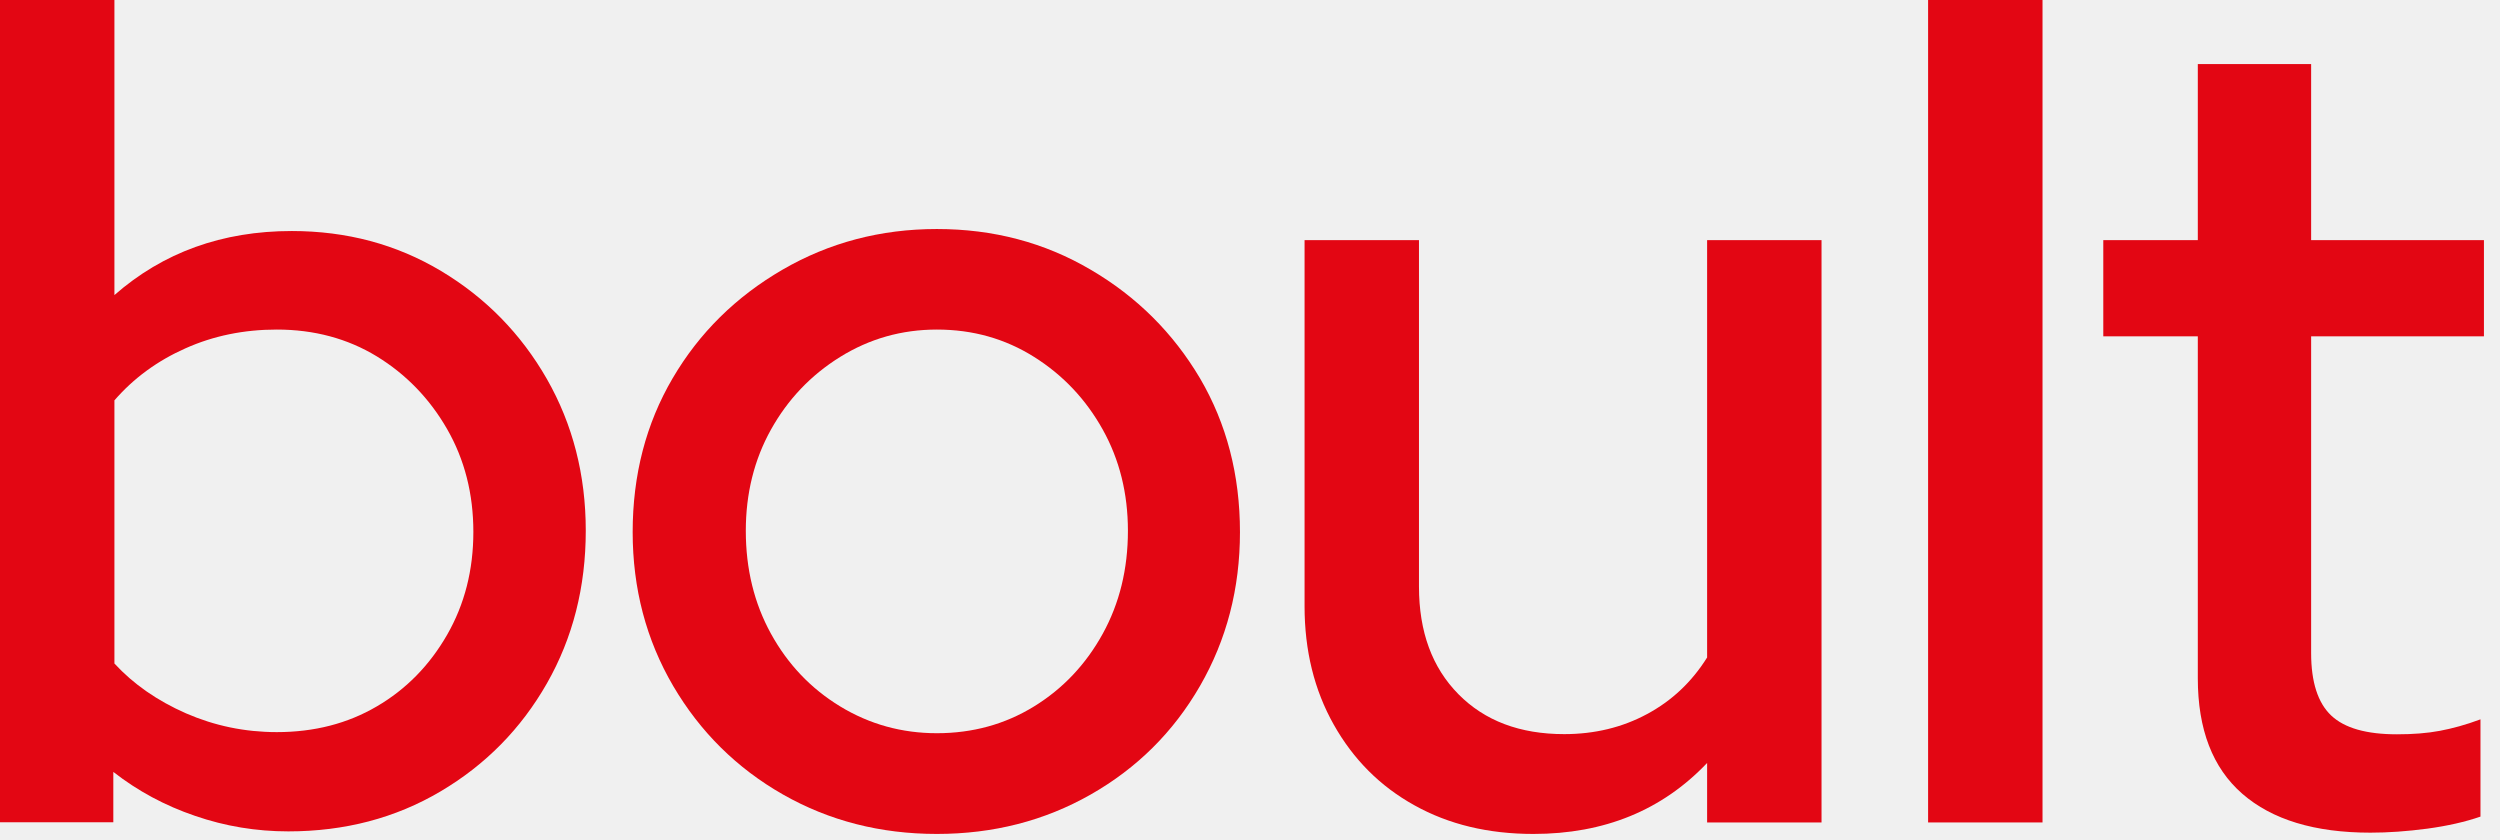
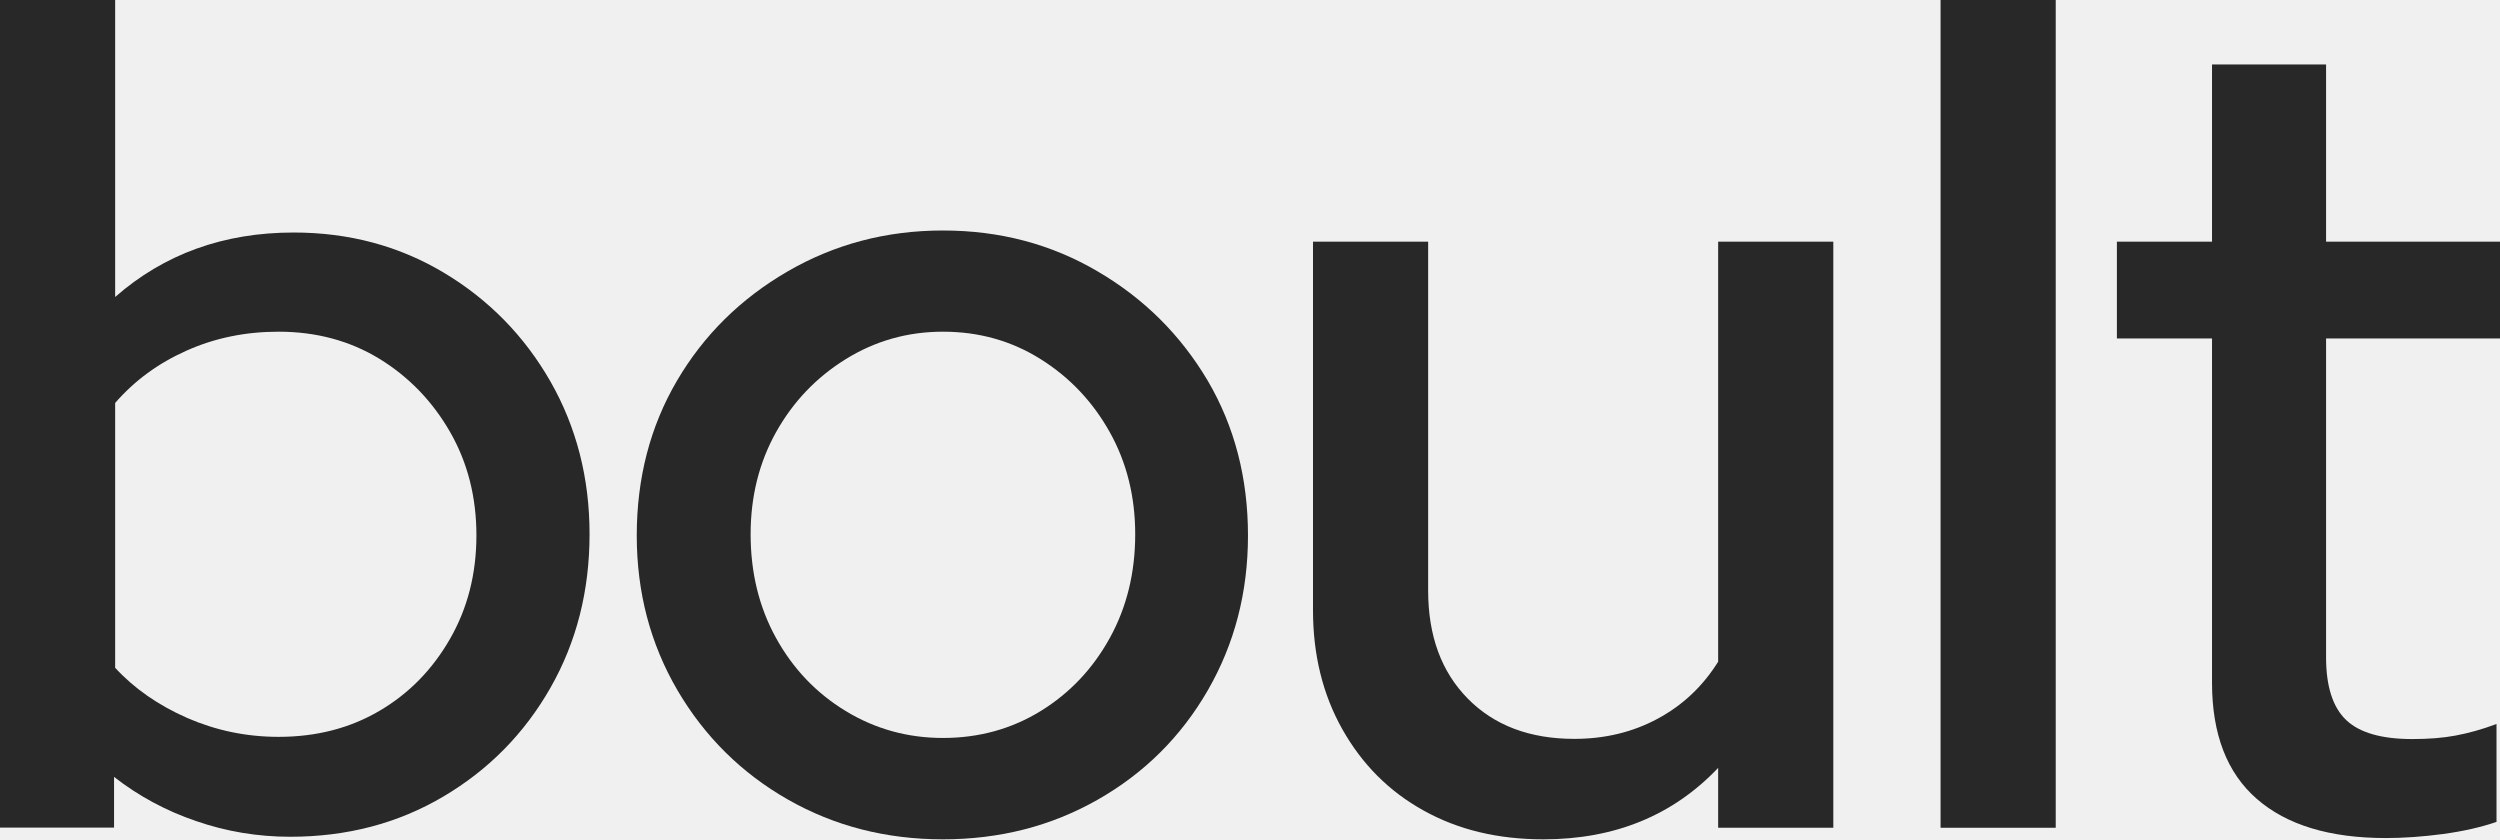
- <svg xmlns="http://www.w3.org/2000/svg" width="137" height="46" viewBox="0 0 137 46" fill="none">
-   <g clip-path="url(#clip0_629_2159)">
-     <path d="M0 45.07V0H6.27V16.17C8.94 13.83 12.18 12.66 15.99 12.66C19 12.66 21.73 13.39 24.17 14.85C26.61 16.31 28.55 18.29 29.97 20.77C31.39 23.26 32.1 26.03 32.1 29.08C32.1 32.17 31.39 34.96 29.97 37.45C28.55 39.94 26.61 41.91 24.14 43.37C21.67 44.83 18.89 45.56 15.8 45.56C14.05 45.56 12.34 45.28 10.69 44.71C9.04 44.15 7.54 43.34 6.21 42.3V45.06H0V45.07ZM15.17 40.12C17.22 40.12 19.05 39.65 20.65 38.71C22.26 37.77 23.54 36.46 24.5 34.79C25.46 33.12 25.94 31.24 25.94 29.15C25.94 27.06 25.46 25.18 24.5 23.51C23.54 21.84 22.25 20.51 20.65 19.53C19.04 18.55 17.21 18.06 15.17 18.06C13.37 18.06 11.7 18.4 10.16 19.09C8.61 19.78 7.32 20.73 6.27 21.94V36.36C7.31 37.49 8.62 38.4 10.19 39.09C11.75 39.77 13.41 40.12 15.17 40.12Z" fill="#E30613" />
-     <path d="M51.34 45.7C48.25 45.7 45.44 44.98 42.91 43.54C40.38 42.1 38.37 40.11 36.89 37.59C35.41 35.06 34.67 32.25 34.67 29.16C34.67 26.03 35.4 23.22 36.86 20.73C38.32 18.24 40.33 16.26 42.88 14.78C45.43 13.3 48.25 12.55 51.34 12.55C54.43 12.55 57.24 13.29 59.77 14.78C62.3 16.26 64.29 18.25 65.76 20.73C67.22 23.22 67.95 26.03 67.95 29.16C67.95 32.25 67.22 35.06 65.76 37.59C64.3 40.12 62.3 42.1 59.77 43.54C57.24 44.98 54.43 45.7 51.34 45.7ZM51.34 40.18C53.3 40.18 55.08 39.69 56.67 38.71C58.26 37.73 59.51 36.4 60.43 34.73C61.35 33.06 61.81 31.18 61.81 29.09C61.81 27.04 61.35 25.19 60.43 23.54C59.51 21.89 58.26 20.56 56.67 19.56C55.08 18.56 53.31 18.06 51.34 18.06C49.42 18.06 47.65 18.56 46.04 19.56C44.43 20.56 43.17 21.89 42.25 23.54C41.33 25.19 40.87 27.04 40.87 29.09C40.87 31.18 41.33 33.06 42.25 34.73C43.17 36.4 44.43 37.73 46.04 38.71C47.65 39.69 49.42 40.18 51.34 40.18Z" fill="#E30613" />
-     <path d="M84.03 45.7C81.56 45.7 79.39 45.18 77.51 44.13C75.63 43.09 74.16 41.61 73.09 39.71C72.02 37.81 71.49 35.65 71.49 33.22V13.16H77.76V32.15C77.76 34.62 78.48 36.58 79.92 38.04C81.36 39.5 83.29 40.23 85.72 40.23C87.39 40.23 88.91 39.86 90.26 39.13C91.62 38.4 92.71 37.37 93.55 36.03V13.16H99.82V45.07H93.55V41.81C91.09 44.4 87.92 45.7 84.03 45.7Z" fill="#E30613" />
-     <path d="M105.66 45.07V0H111.93V45.07H105.66Z" fill="#E30613" />
-     <path d="M129.9 45.63C126.85 45.63 124.51 44.92 122.88 43.5C121.25 42.08 120.44 39.97 120.44 37.17V18.43H115.26V13.16H120.44V3.51H126.65V13.16H136.12V18.43H126.65V35.79C126.65 37.38 127.02 38.52 127.75 39.21C128.48 39.9 129.68 40.24 131.35 40.24C132.23 40.24 133.01 40.18 133.7 40.05C134.39 39.92 135.13 39.72 135.93 39.42V44.75C135.09 45.04 134.12 45.26 133.02 45.41C131.89 45.56 130.86 45.63 129.9 45.63Z" fill="#E30613" />
-   </g>
+ <svg xmlns="http://www.w3.org/2000/svg" id="Layer_1" version="1.1" viewBox="0 0 136.12 45.7">
  <defs>
-     <clipPath id="clip0_629_2159">
-       <rect width="136.11" height="45.7" fill="white" />
-     </clipPath>
+     <style>
+       .st0 {
+         fill: #282828;
+       }
+     </style>
  </defs>
+   <path class="st0" d="M0,45.07V0h6.27v16.17c2.67-2.34,5.91-3.51,9.72-3.51,3.01,0,5.74.73,8.18,2.19,2.44,1.46,4.38,3.44,5.8,5.92,1.42,2.49,2.13,5.26,2.13,8.31,0,3.09-.71,5.88-2.13,8.37-1.42,2.49-3.36,4.46-5.83,5.92-2.47,1.46-5.25,2.19-8.34,2.19-1.75,0-3.46-.28-5.11-.85-1.65-.56-3.15-1.37-4.48-2.41v2.76H0v.01ZM15.17,40.12c2.05,0,3.88-.47,5.48-1.41,1.61-.94,2.89-2.25,3.85-3.92.96-1.67,1.44-3.55,1.44-5.64s-.48-3.97-1.44-5.64-2.25-3-3.85-3.98c-1.61-.98-3.44-1.47-5.48-1.47-1.8,0-3.47.34-5.01,1.03-1.55.69-2.84,1.64-3.89,2.85v14.42c1.04,1.13,2.35,2.04,3.92,2.73,1.56.68,3.22,1.03,4.98,1.03Z" />
+   <path class="st0" d="M51.34,45.7c-3.09,0-5.9-.72-8.43-2.16s-4.54-3.43-6.02-5.95c-1.48-2.53-2.22-5.34-2.22-8.43,0-3.13.73-5.94,2.19-8.43,1.46-2.49,3.47-4.47,6.02-5.95,2.55-1.48,5.37-2.23,8.46-2.23s5.9.74,8.43,2.23c2.53,1.48,4.52,3.47,5.99,5.95,1.46,2.49,2.19,5.3,2.19,8.43,0,3.09-.73,5.9-2.19,8.43-1.46,2.53-3.46,4.51-5.99,5.95-2.53,1.44-5.34,2.16-8.43,2.16ZM51.34,40.18c1.96,0,3.74-.49,5.33-1.47s2.84-2.31,3.76-3.98c.92-1.67,1.38-3.55,1.38-5.64,0-2.05-.46-3.9-1.38-5.55-.92-1.65-2.17-2.98-3.76-3.98s-3.36-1.5-5.33-1.5c-1.92,0-3.69.5-5.3,1.5-1.61,1-2.87,2.33-3.79,3.98-.92,1.65-1.38,3.5-1.38,5.55,0,2.09.46,3.97,1.38,5.64.92,1.67,2.18,3,3.79,3.98,1.61.98,3.38,1.47,5.3,1.47Z" />
+   <path class="st0" d="M84.03,45.7c-2.47,0-4.64-.52-6.52-1.57-1.88-1.04-3.35-2.52-4.42-4.42-1.07-1.9-1.6-4.06-1.6-6.49V13.16h6.27v18.99c0,2.47.72,4.43,2.16,5.89,1.44,1.46,3.37,2.19,5.8,2.19,1.67,0,3.19-.37,4.54-1.1,1.36-.73,2.45-1.76,3.29-3.1V13.16h6.27v31.91h-6.27v-3.26c-2.46,2.59-5.63,3.89-9.52,3.89Z" />
+   <path class="st0" d="M105.66,45.07V0h6.27v45.07h-6.27Z" />
+   <path class="st0" d="M129.9,45.63c-3.05,0-5.39-.71-7.02-2.13-1.63-1.42-2.44-3.53-2.44-6.33v-18.74h-5.18v-5.27h5.18V3.51h6.21v9.65h9.47v5.27h-9.47v17.36c0,1.59.37,2.73,1.1,3.42.73.69,1.93,1.03,3.6,1.03.88,0,1.66-.06,2.35-.19s1.43-.33,2.23-.63v5.33c-.84.29-1.81.51-2.91.66-1.13.15-2.16.22-3.12.22Z" />
</svg>
